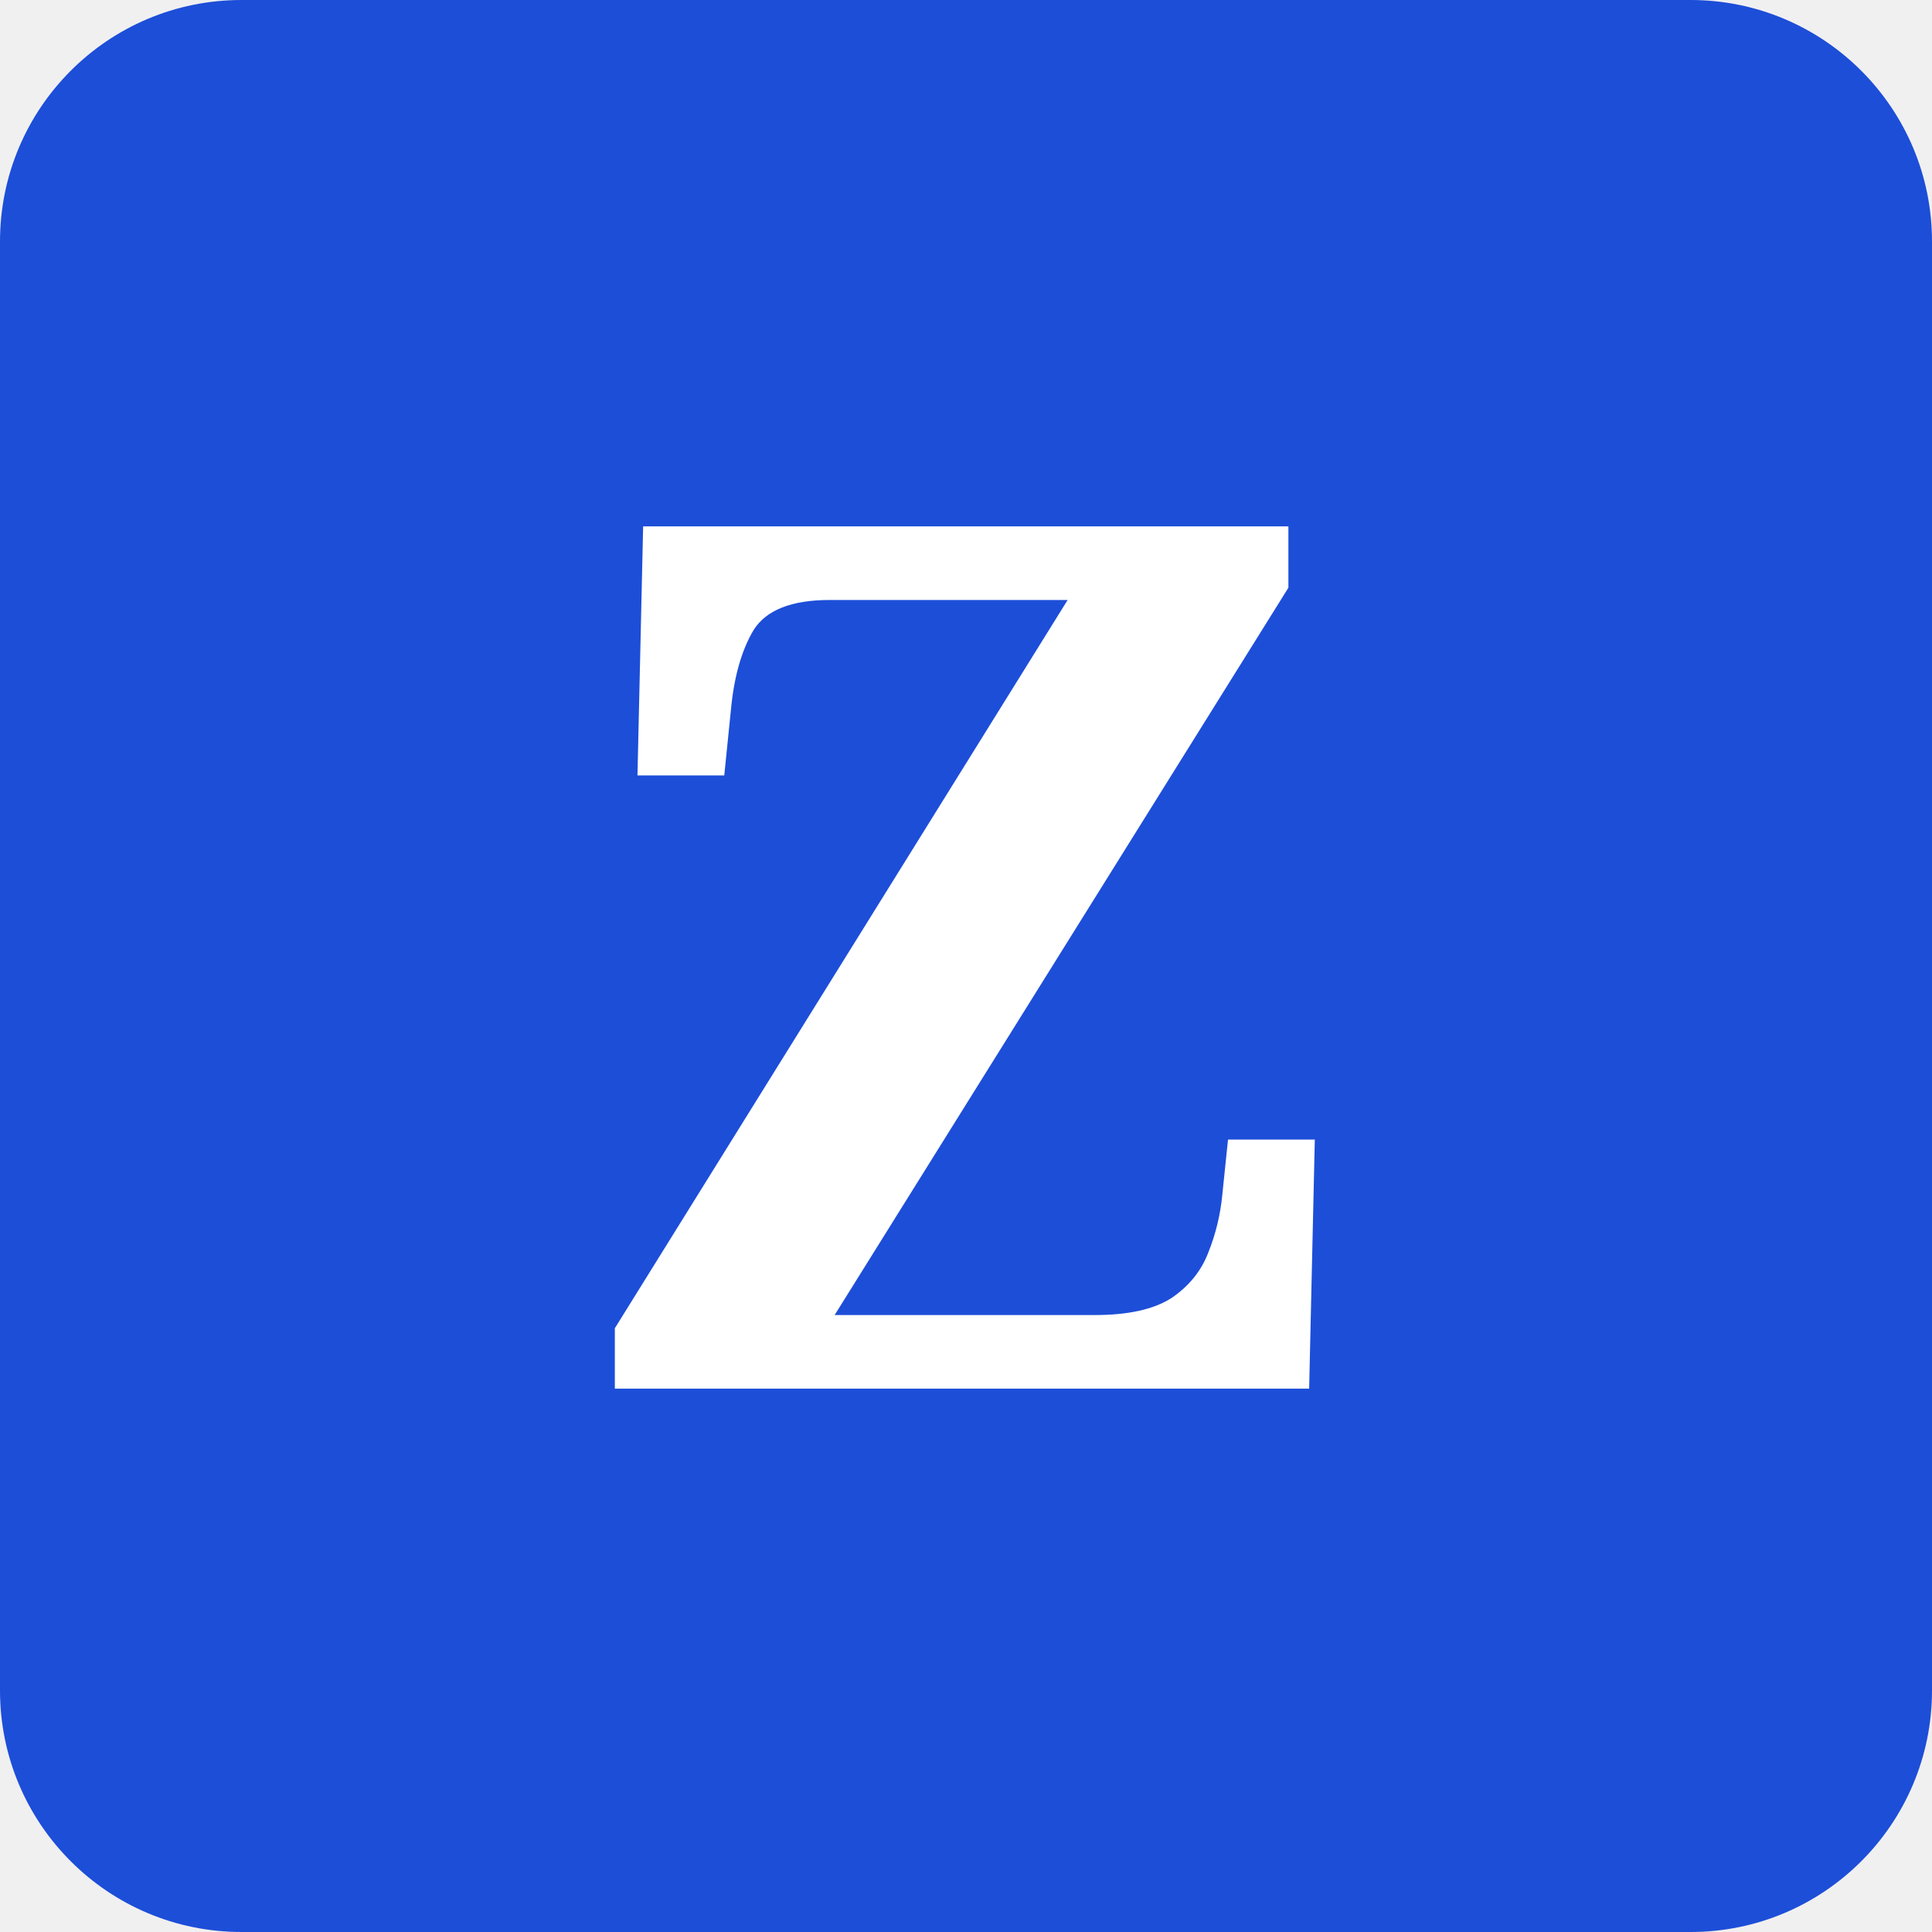
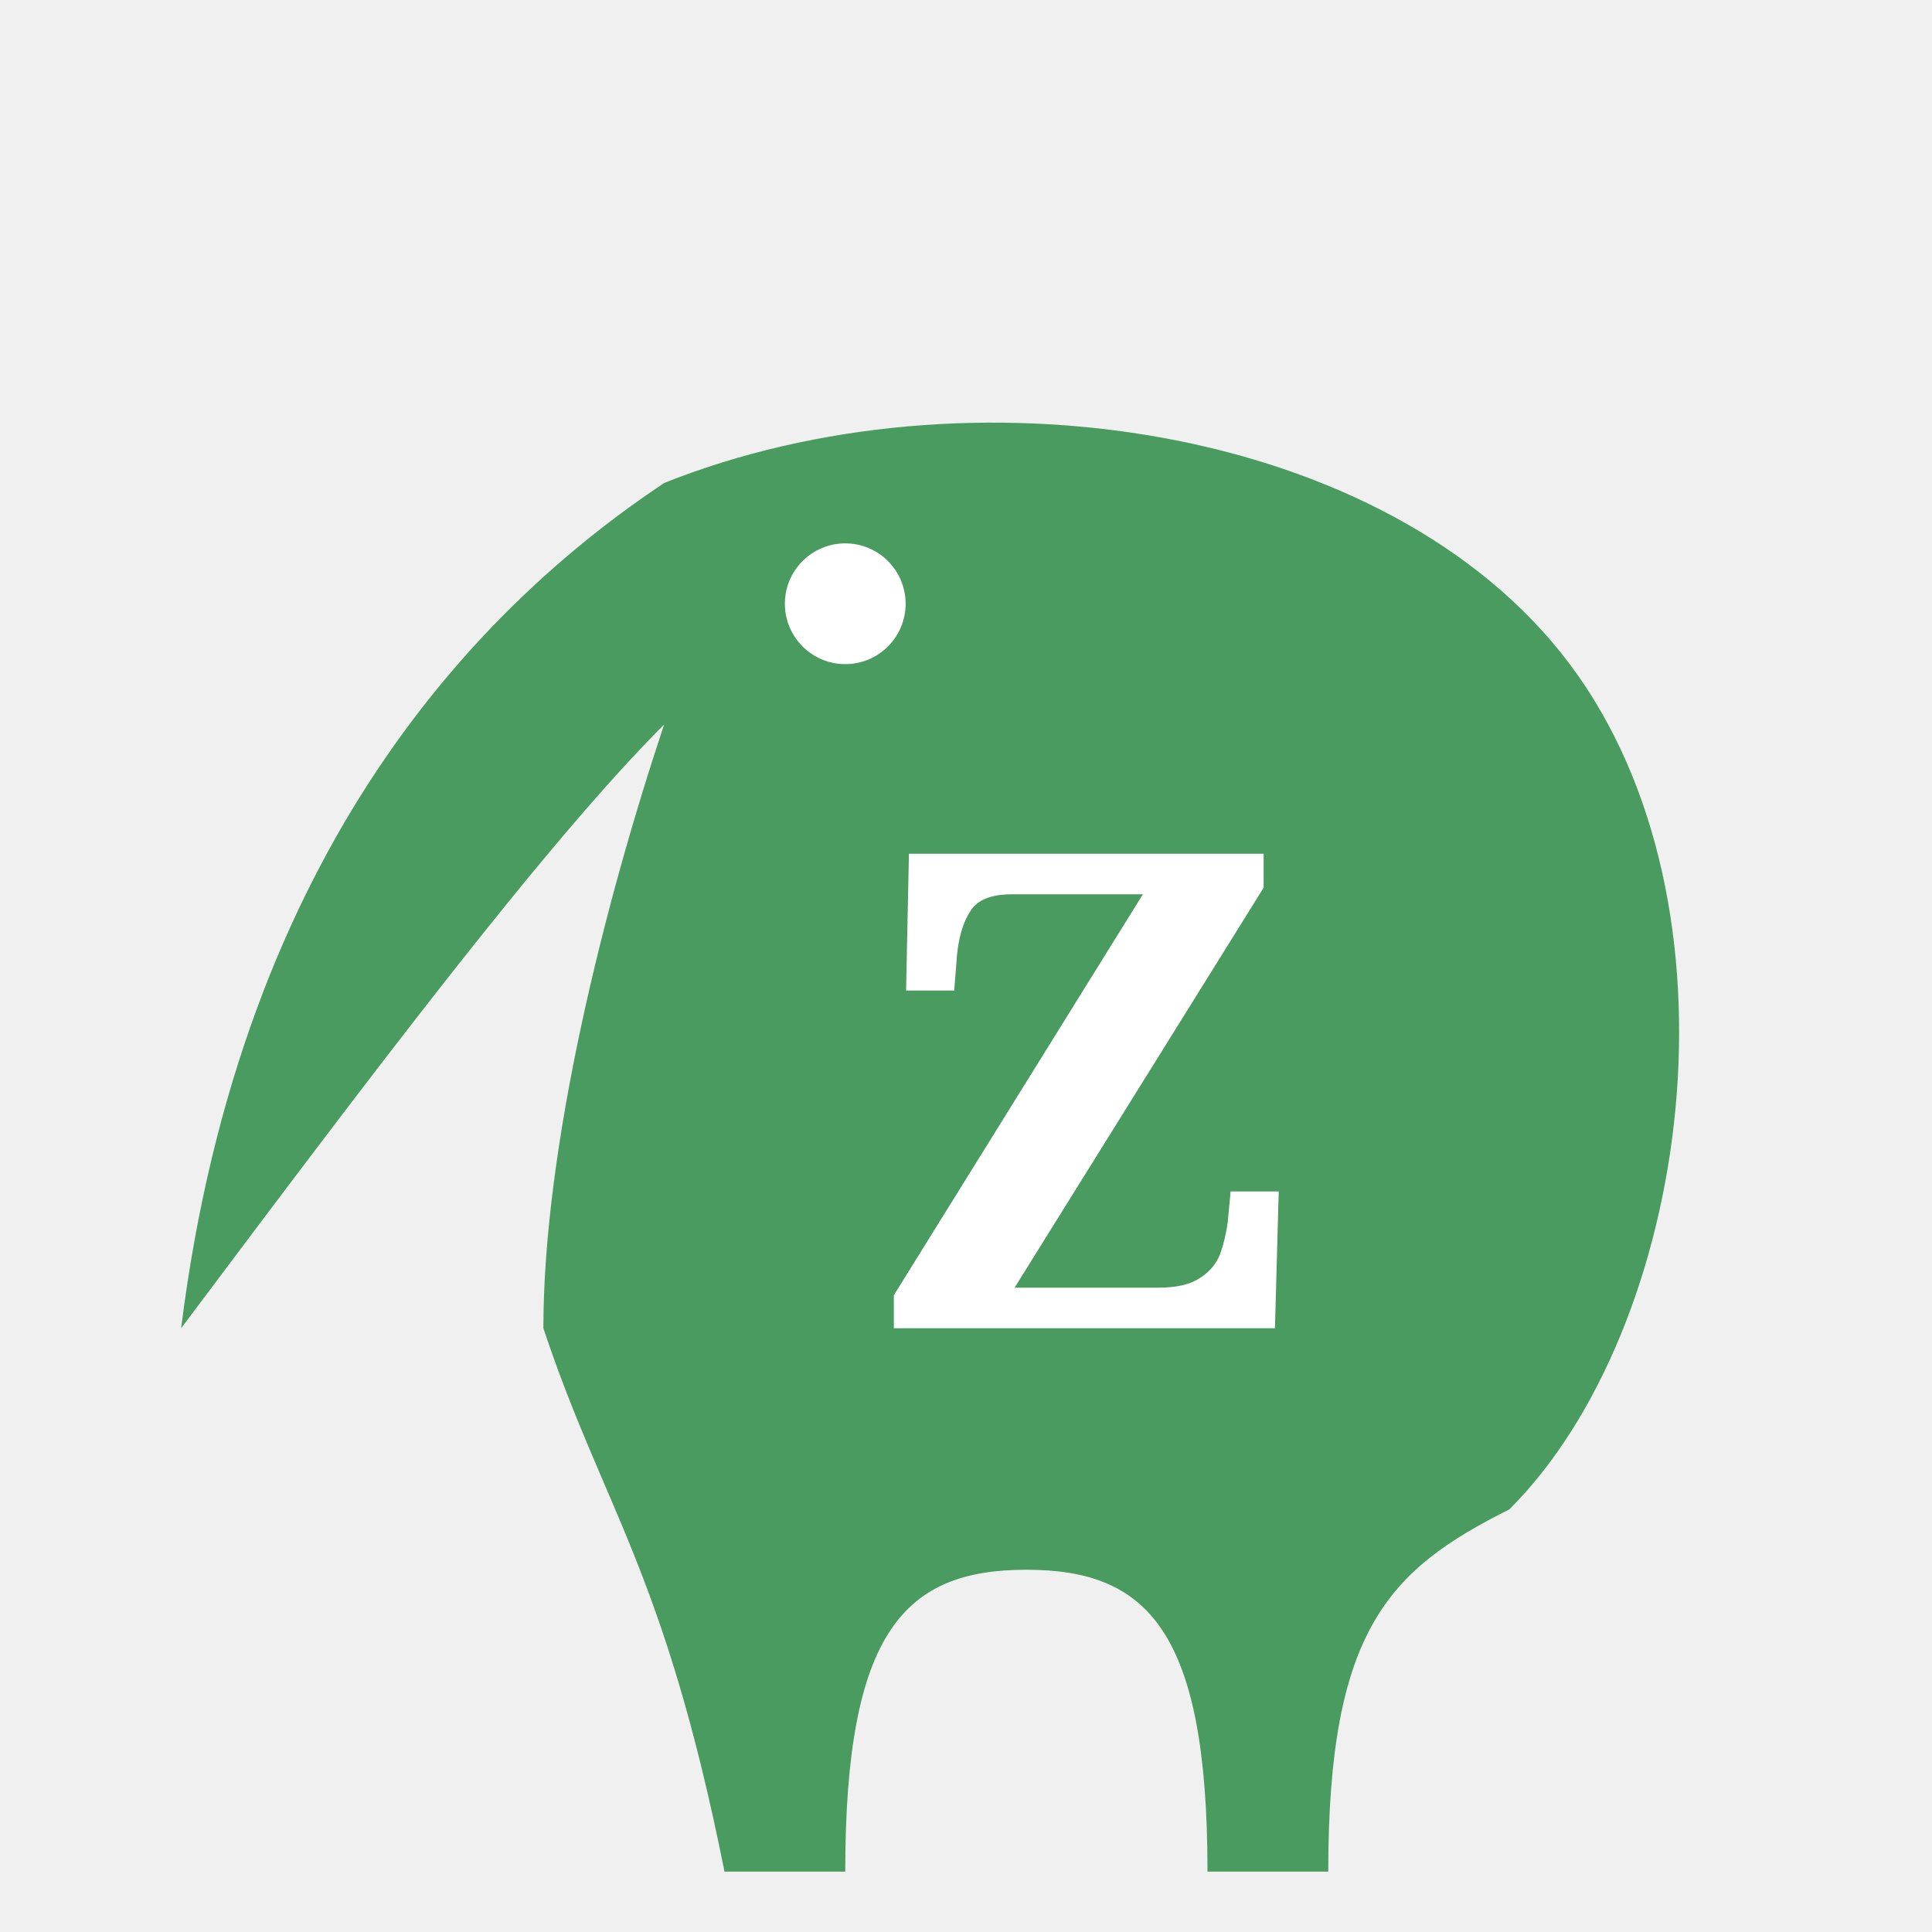
<svg xmlns="http://www.w3.org/2000/svg" viewBox="0 0 32 32">
-   <rect width="32" height="32" fill="#1d4ed8" rx="4" />
-   <text x="16" y="23" text-anchor="middle" font-family="Georgia, serif" font-size="20" font-weight="bold" fill="white">Z</text>
+   <path fill="#4A9B5F" d="M11,8 C8,10 4,14 3,22 C6,18 9,14 11,12 C10,15 9,19 9,22 C10,25 11,26 12,31 L14,31 C14,27 15,26 17,26 C19,26 20,27 20,31 L22,31 C22,27 23,26 25,25 C28,22 29,15 26,11 C23,7 16,6 11,8 Z" />
+   <circle cx="14" cy="10" r="1" fill="white" />
+   <text x="18" y="22" font-family="Georgia,serif" font-size="11" font-weight="bold" fill="white" text-anchor="middle">Z</text>
</svg>
